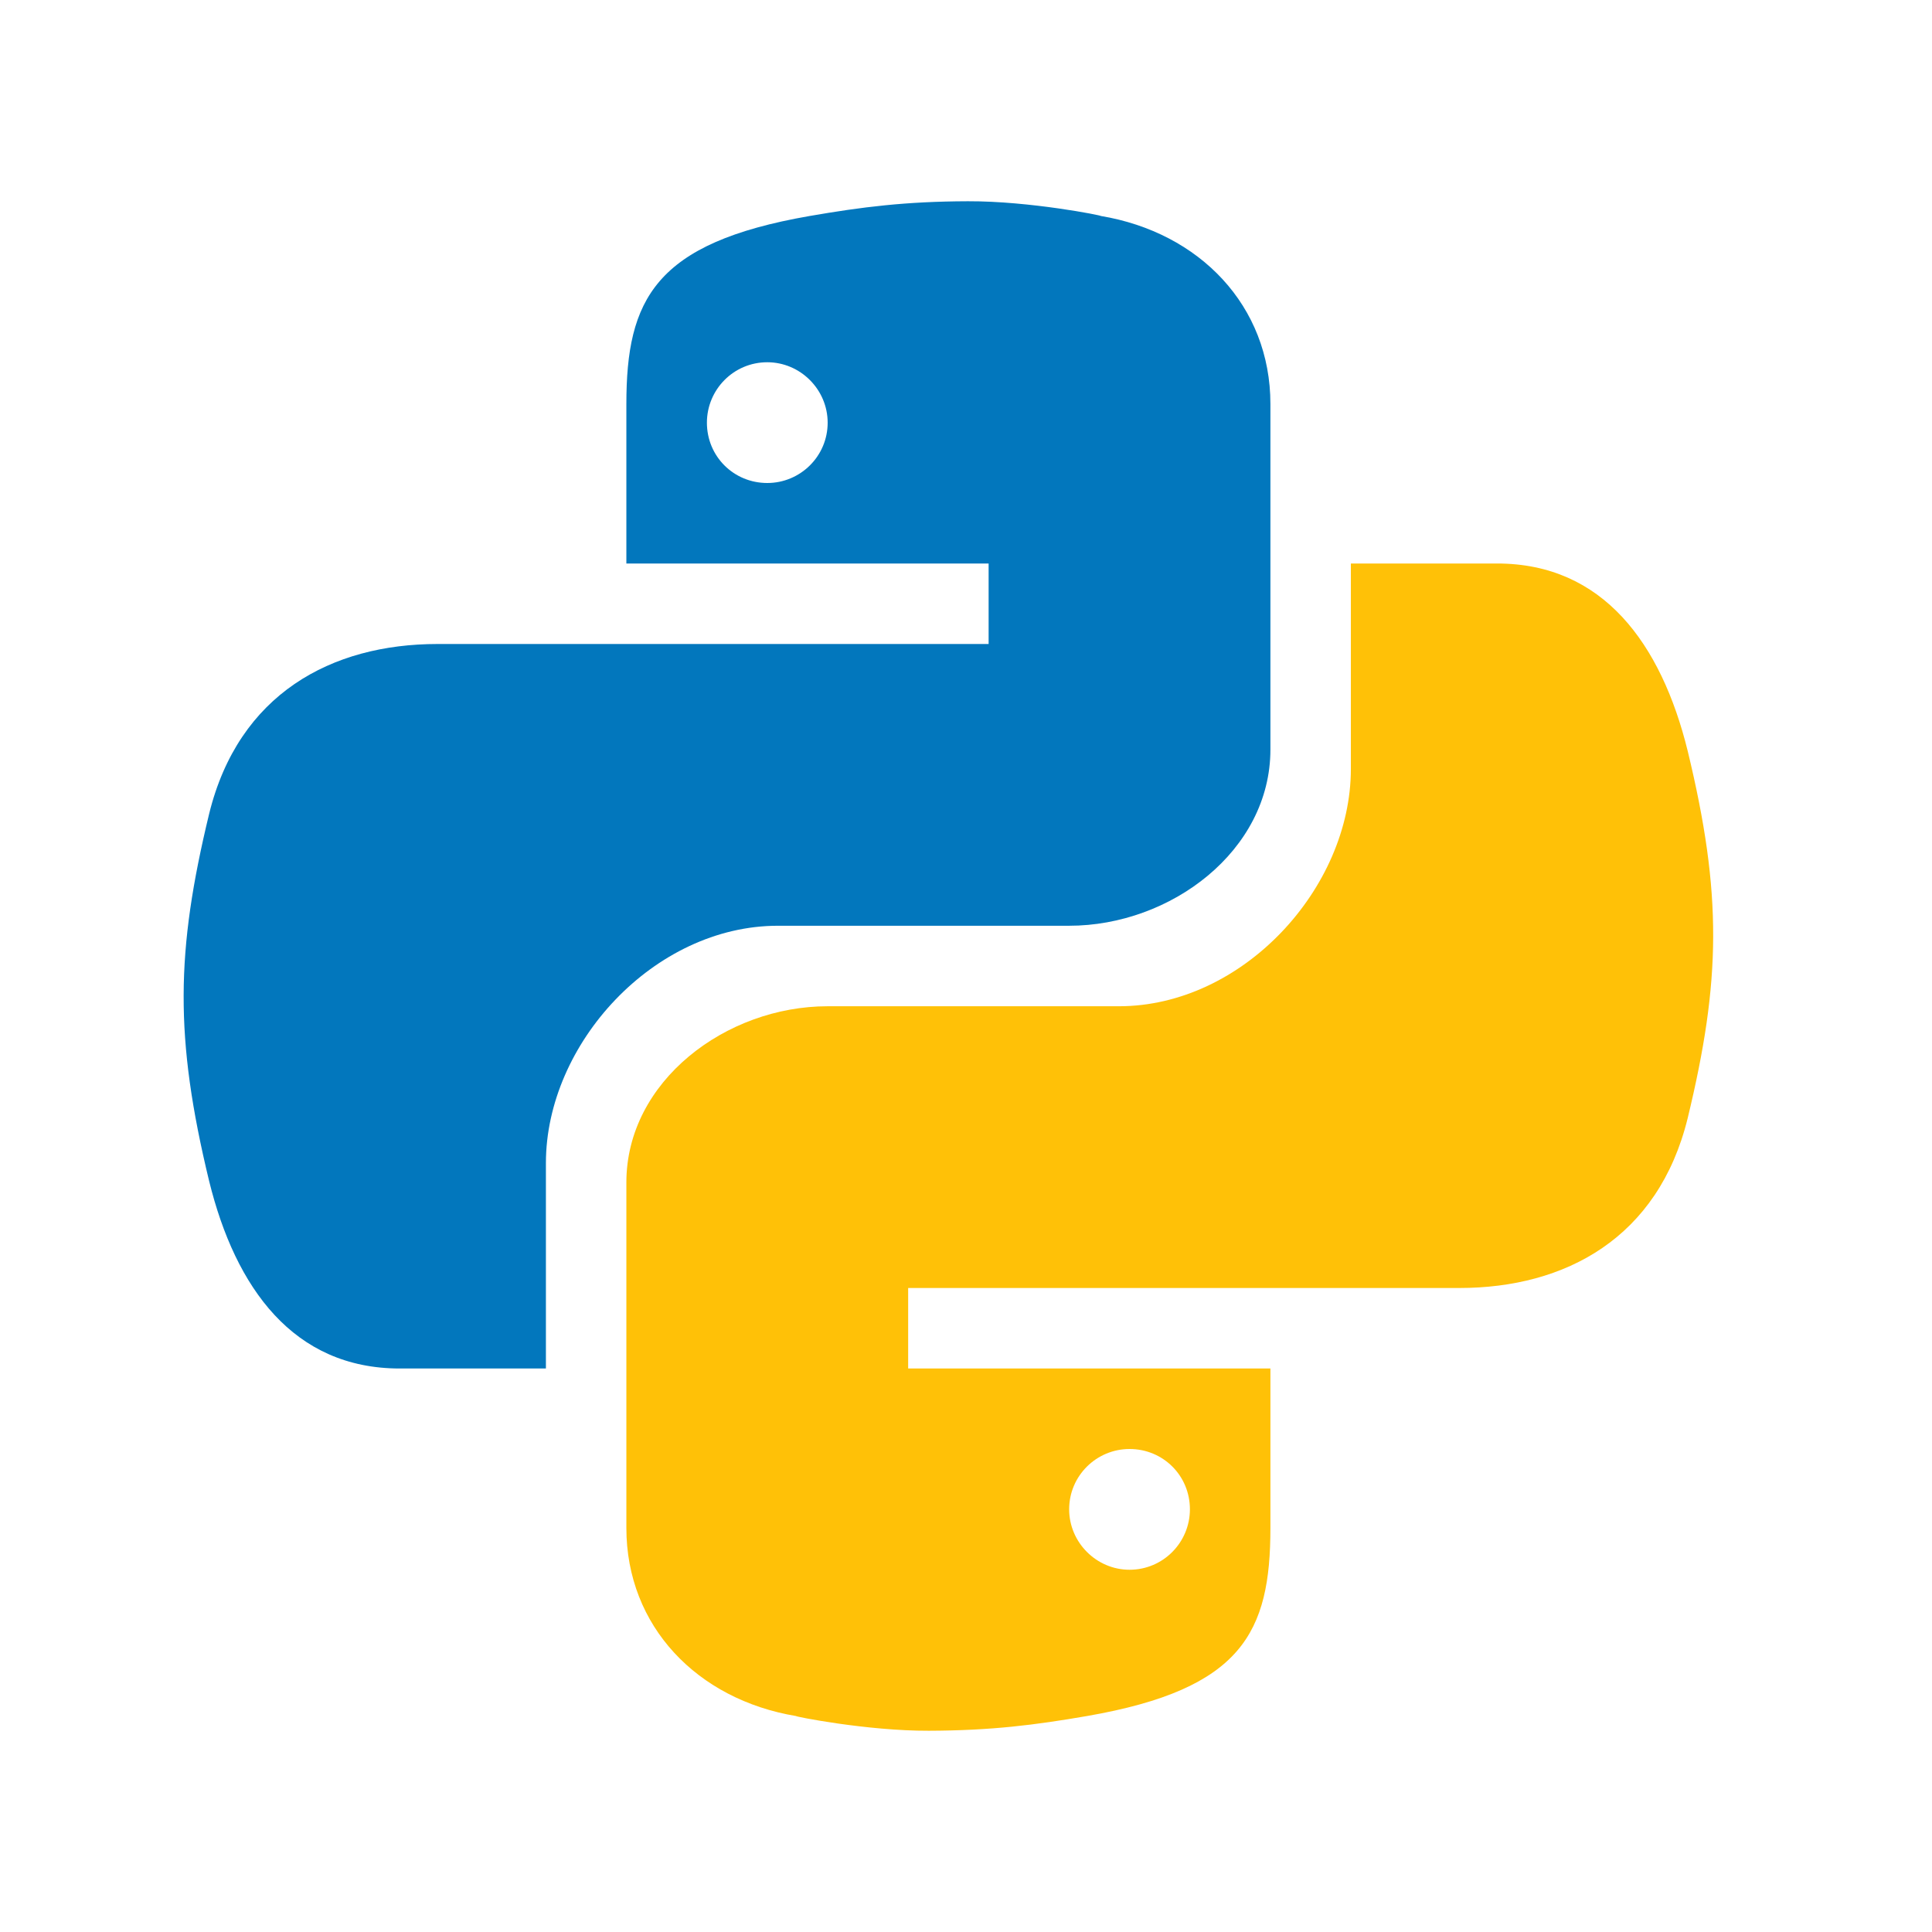
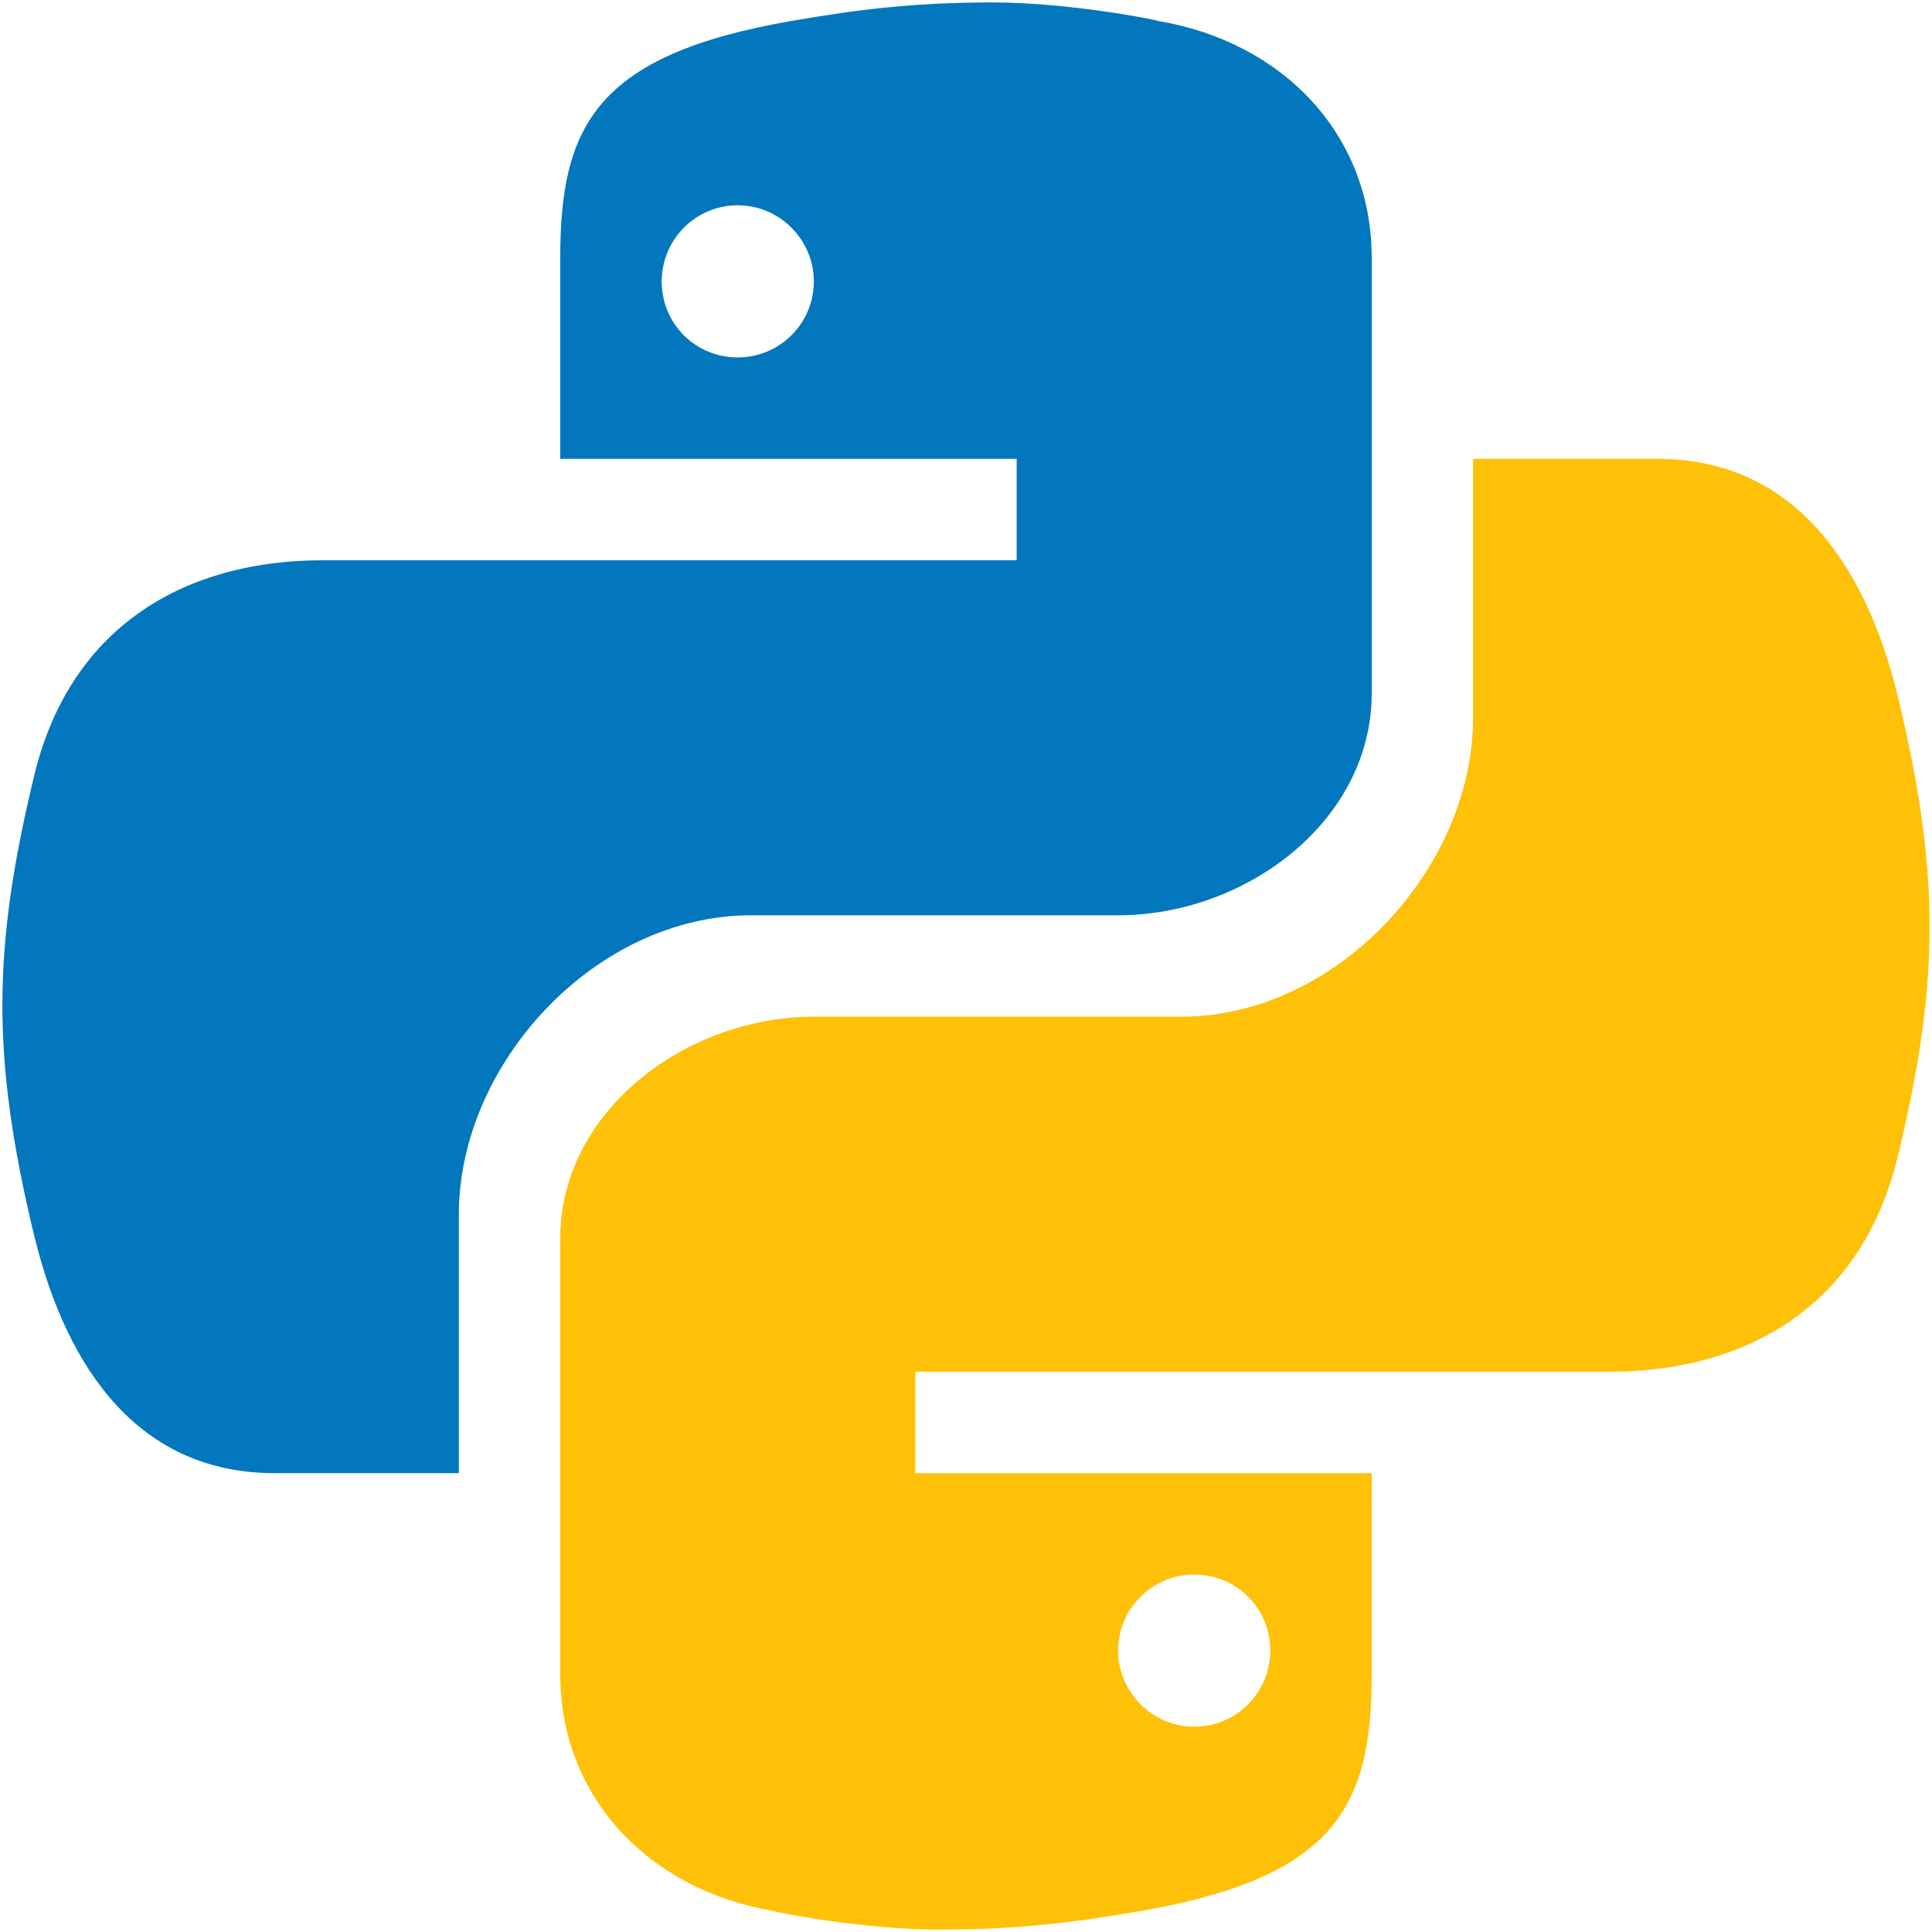
- <svg xmlns="http://www.w3.org/2000/svg" viewBox="0 0 48 48" width="48px" height="48px">
-   <path fill="#0277BD" d="M24.047,5c-1.555,0.005-2.633,0.142-3.936,0.367c-3.848,0.67-4.549,2.077-4.549,4.67V14h9v2H15.22h-4.35c-2.636,0-4.943,1.242-5.674,4.219c-0.826,3.417-0.863,5.557,0,9.125C5.851,32.005,7.294,34,9.931,34h3.632v-5.104c0-2.966,2.686-5.896,5.764-5.896h7.236c2.523,0,5-1.862,5-4.377v-8.586c0-2.439-1.759-4.263-4.218-4.672C27.406,5.359,25.589,4.994,24.047,5z M19.063,9c0.821,0,1.5,0.677,1.5,1.502c0,0.833-0.679,1.498-1.5,1.498c-0.837,0-1.5-0.664-1.5-1.498C17.563,9.68,18.226,9,19.063,9z" />
-   <path fill="#FFC107" d="M23.078,43c1.555-0.005,2.633-0.142,3.936-0.367c3.848-0.67,4.549-2.077,4.549-4.67V34h-9v-2h9.343h4.35c2.636,0,4.943-1.242,5.674-4.219c0.826-3.417,0.863-5.557,0-9.125C41.274,15.995,39.831,14,37.194,14h-3.632v5.104c0,2.966-2.686,5.896-5.764,5.896h-7.236c-2.523,0-5,1.862-5,4.377v8.586c0,2.439,1.759,4.263,4.218,4.672C19.719,42.641,21.536,43.006,23.078,43z M28.063,39c-0.821,0-1.5-0.677-1.5-1.502c0-0.833,0.679-1.498,1.5-1.498c0.837,0,1.5,0.664,1.5,1.498C29.563,38.32,28.899,39,28.063,39z" />
+ <svg xmlns="http://www.w3.org/2000/svg" viewBox="0,0,256,256" width="48px" height="48px">
+   <g transform="translate(-33.28,-33.28) scale(1.26,1.26)">
+     <g fill="none" fill-rule="nonzero" stroke="none" stroke-width="1" stroke-linecap="butt" stroke-linejoin="miter" stroke-miterlimit="10" stroke-dasharray="" stroke-dashoffset="0" font-family="none" font-weight="none" font-size="none" text-anchor="none" style="mix-blend-mode: normal">
+       <g transform="translate(2.33067,0) scale(5.33333,5.33333)">
+         <path d="M24.047,5c-1.555,0.005 -2.633,0.142 -3.936,0.367c-3.848,0.67 -4.549,2.077 -4.549,4.67v3.963h9v2h-9.342h-4.35c-2.636,0 -4.943,1.242 -5.674,4.219c-0.826,3.417 -0.863,5.557 0,9.125c0.655,2.661 2.098,4.656 4.735,4.656h3.632v-5.104c0,-2.966 2.686,-5.896 5.764,-5.896h7.236c2.523,0 5,-1.862 5,-4.377v-8.586c0,-2.439 -1.759,-4.263 -4.218,-4.672c0.061,-0.006 -1.756,-0.371 -3.298,-0.365zM19.063,9c0.821,0 1.5,0.677 1.5,1.502c0,0.833 -0.679,1.498 -1.5,1.498c-0.837,0 -1.5,-0.664 -1.5,-1.498c0,-0.822 0.663,-1.502 1.5,-1.502z" fill="#0277bd" />
+         <path d="M23.078,43c1.555,-0.005 2.633,-0.142 3.936,-0.367c3.848,-0.67 4.549,-2.077 4.549,-4.67v-3.963h-9v-2h9.343h4.35c2.636,0 4.943,-1.242 5.674,-4.219c0.826,-3.417 0.863,-5.557 0,-9.125c-0.656,-2.661 -2.099,-4.656 -4.736,-4.656h-3.632v5.104c0,2.966 -2.686,5.896 -5.764,5.896h-7.236c-2.523,0 -5,1.862 -5,4.377v8.586c0,2.439 1.759,4.263 4.218,4.672c-0.061,0.006 1.756,0.371 3.298,0.365zM28.063,39c-0.821,0 -1.5,-0.677 -1.5,-1.502c0,-0.833 0.679,-1.498 1.5,-1.498c0.837,0 1.5,0.664 1.5,1.498c0,0.822 -0.664,1.502 -1.5,1.502z" fill="#ffc107" />
+       </g>
+     </g>
+   </g>
</svg>
